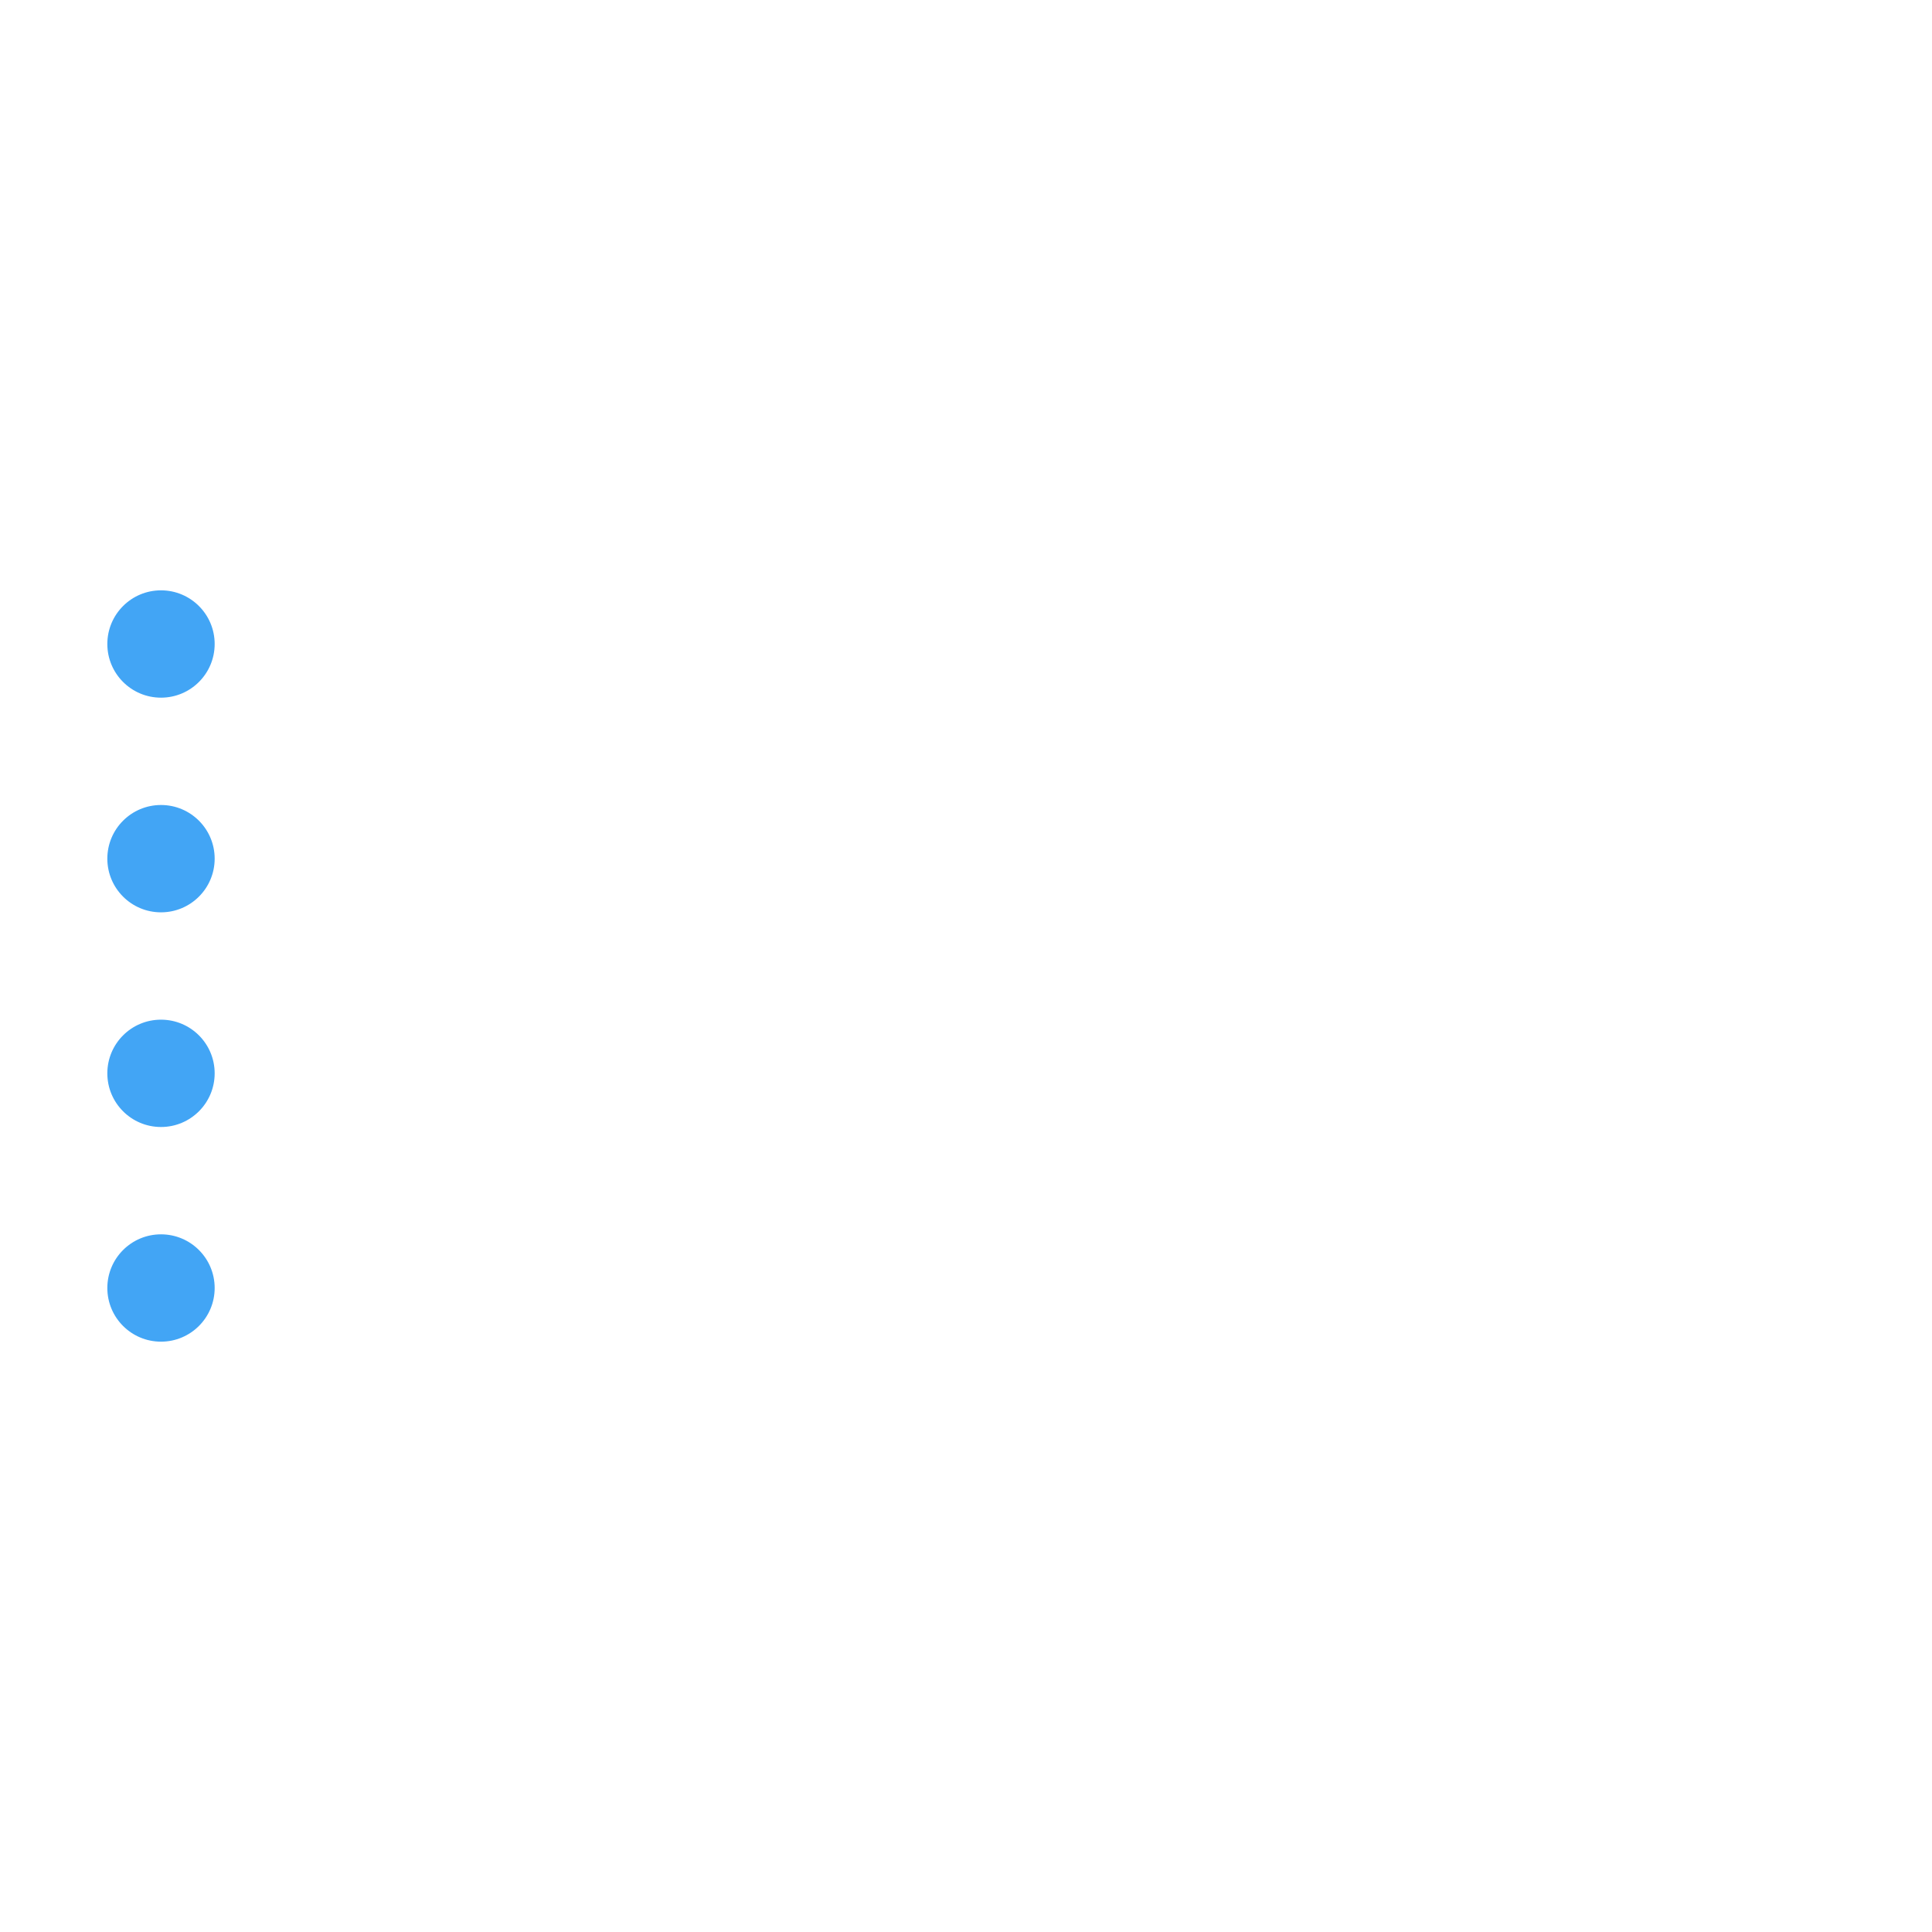
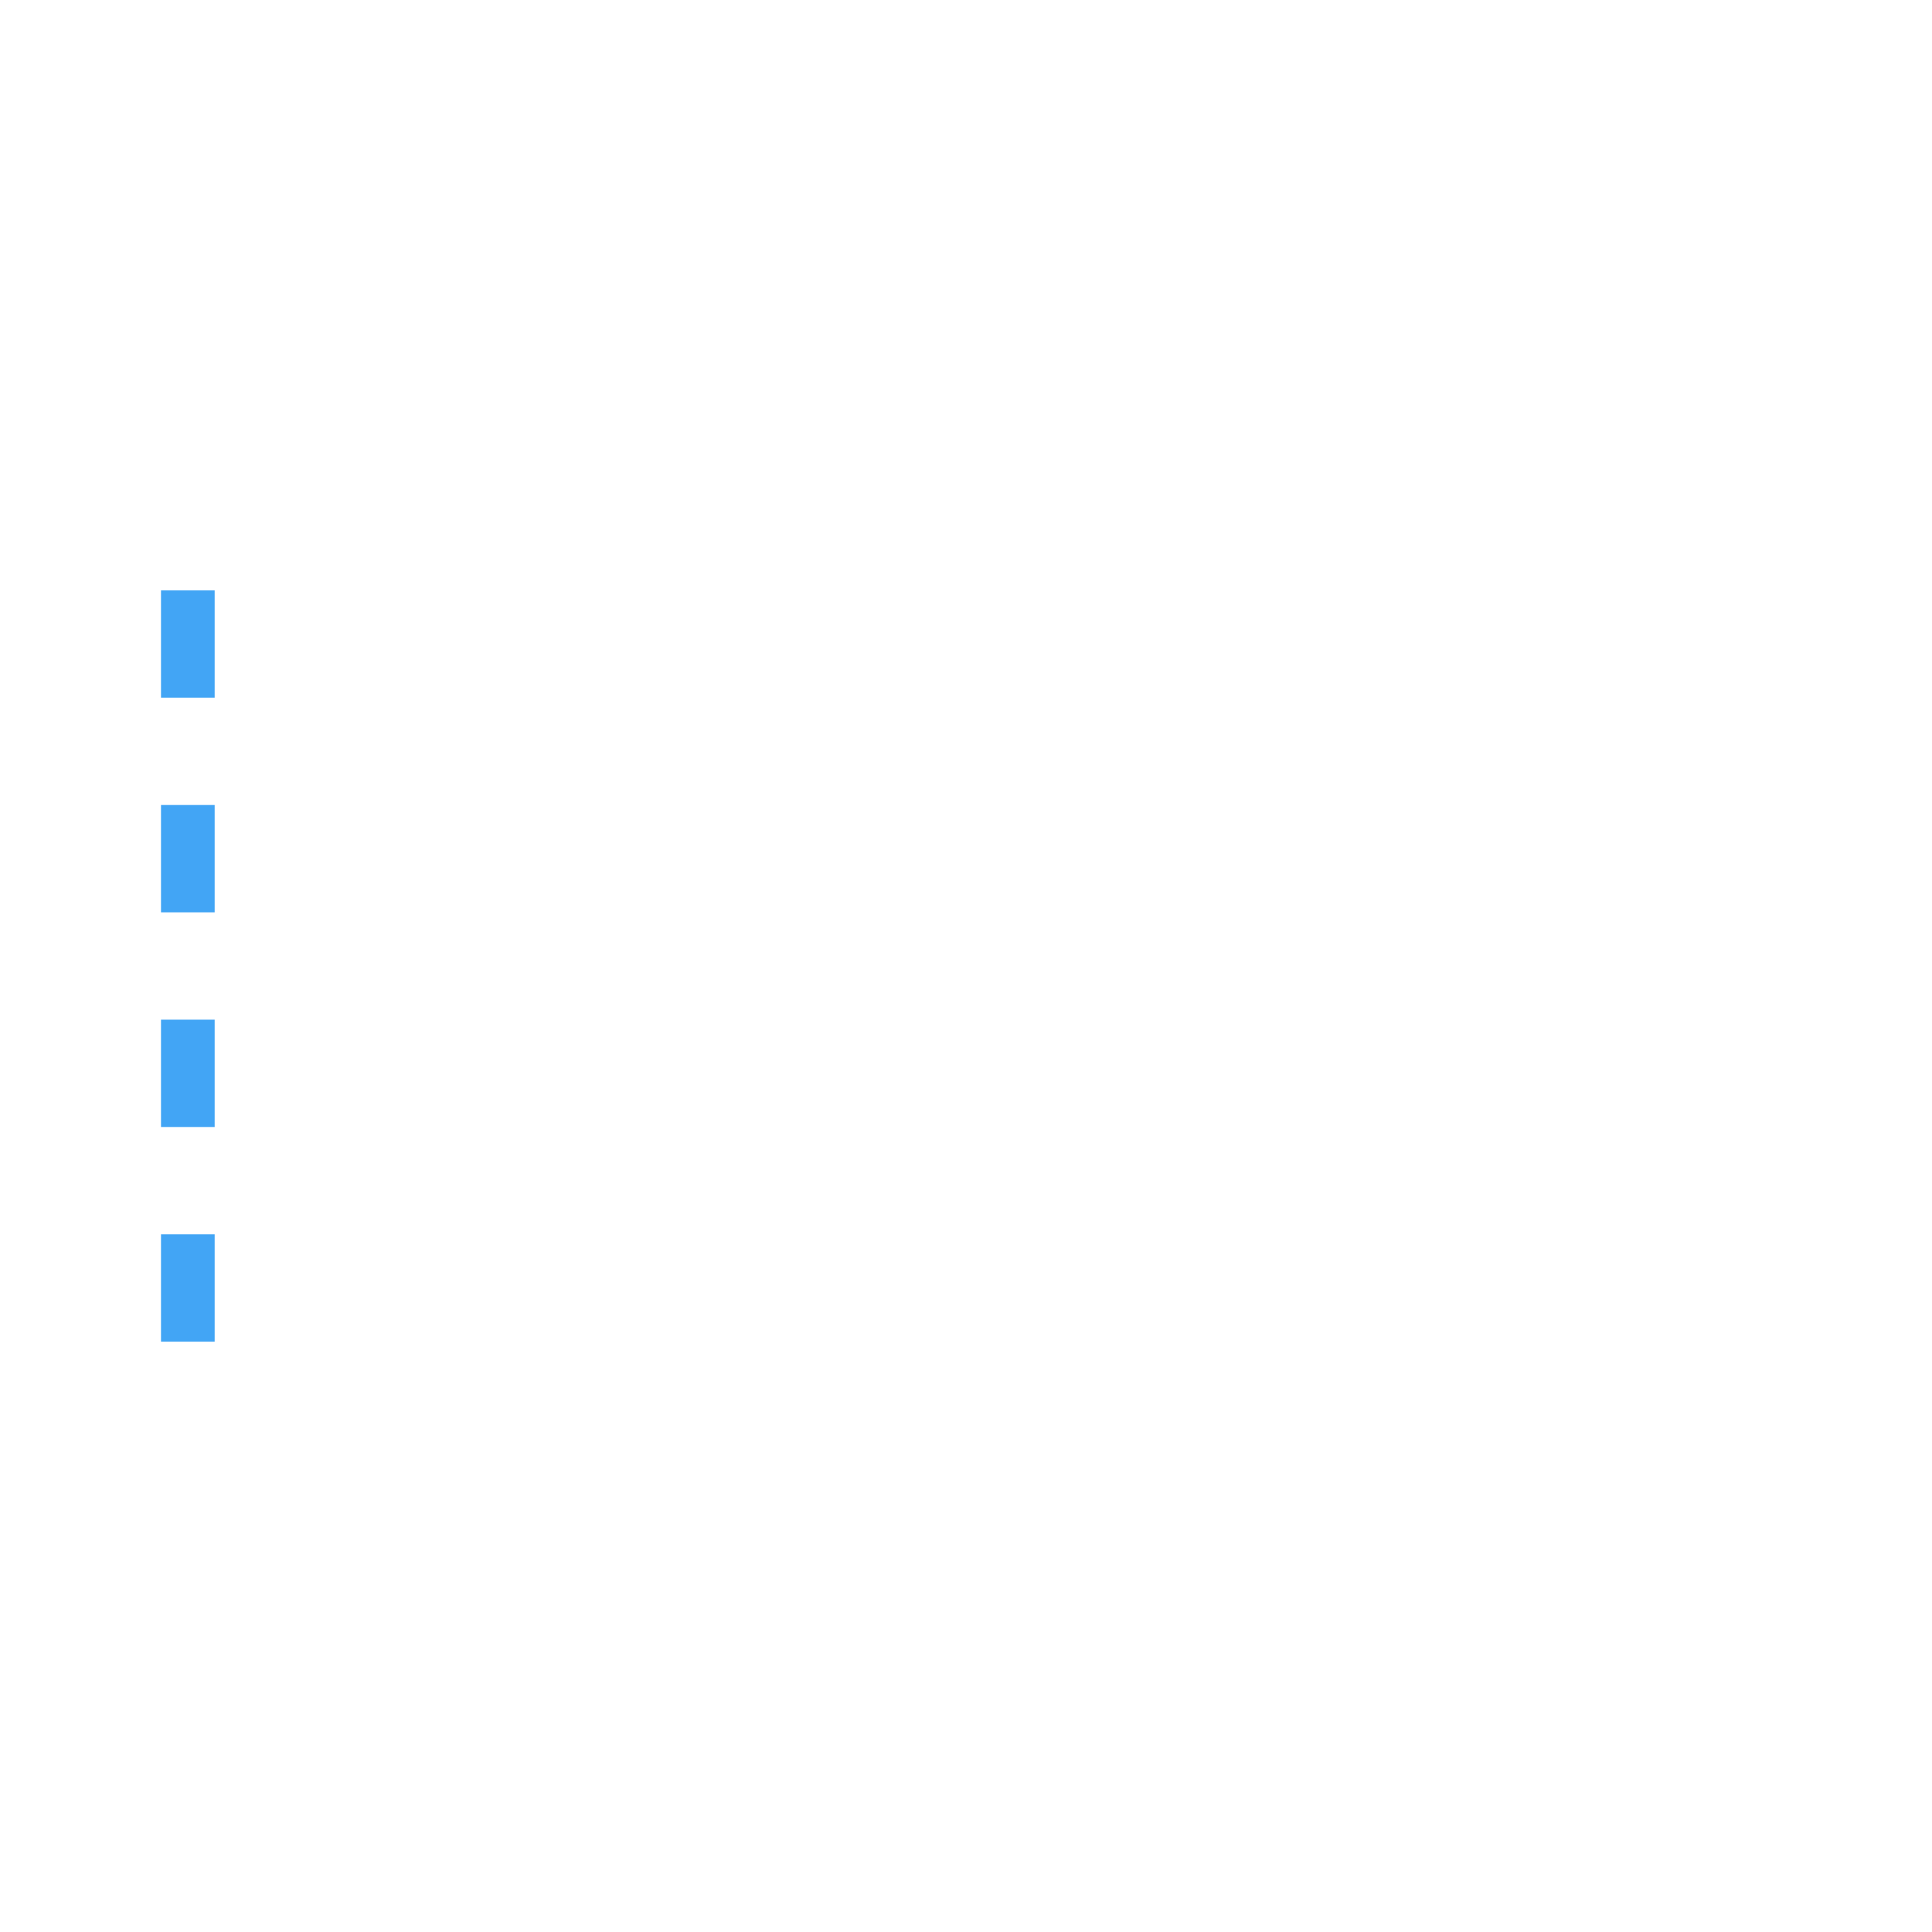
<svg xmlns="http://www.w3.org/2000/svg" width="144" height="144" viewBox="0 0 72 72">
-   <circle cx="6" cy="24" r="2" fill="#42A5F5" />
-   <circle cx="6" cy="32" r="2" fill="#42A5F5" />
-   <circle cx="6" cy="40" r="2" fill="#42A5F5" />
-   <circle cx="6" cy="48" r="2" fill="#42A5F5" />
+   <rect x="6" y="22" width="2" height="4" fill="#42A5F5" />
+   <rect x="6" y="30" width="2" height="4" fill="#42A5F5" />
+   <rect x="6" y="38" width="2" height="4" fill="#42A5F5" />
+   <rect x="6" y="46" width="2" height="4" fill="#42A5F5" />
</svg>
